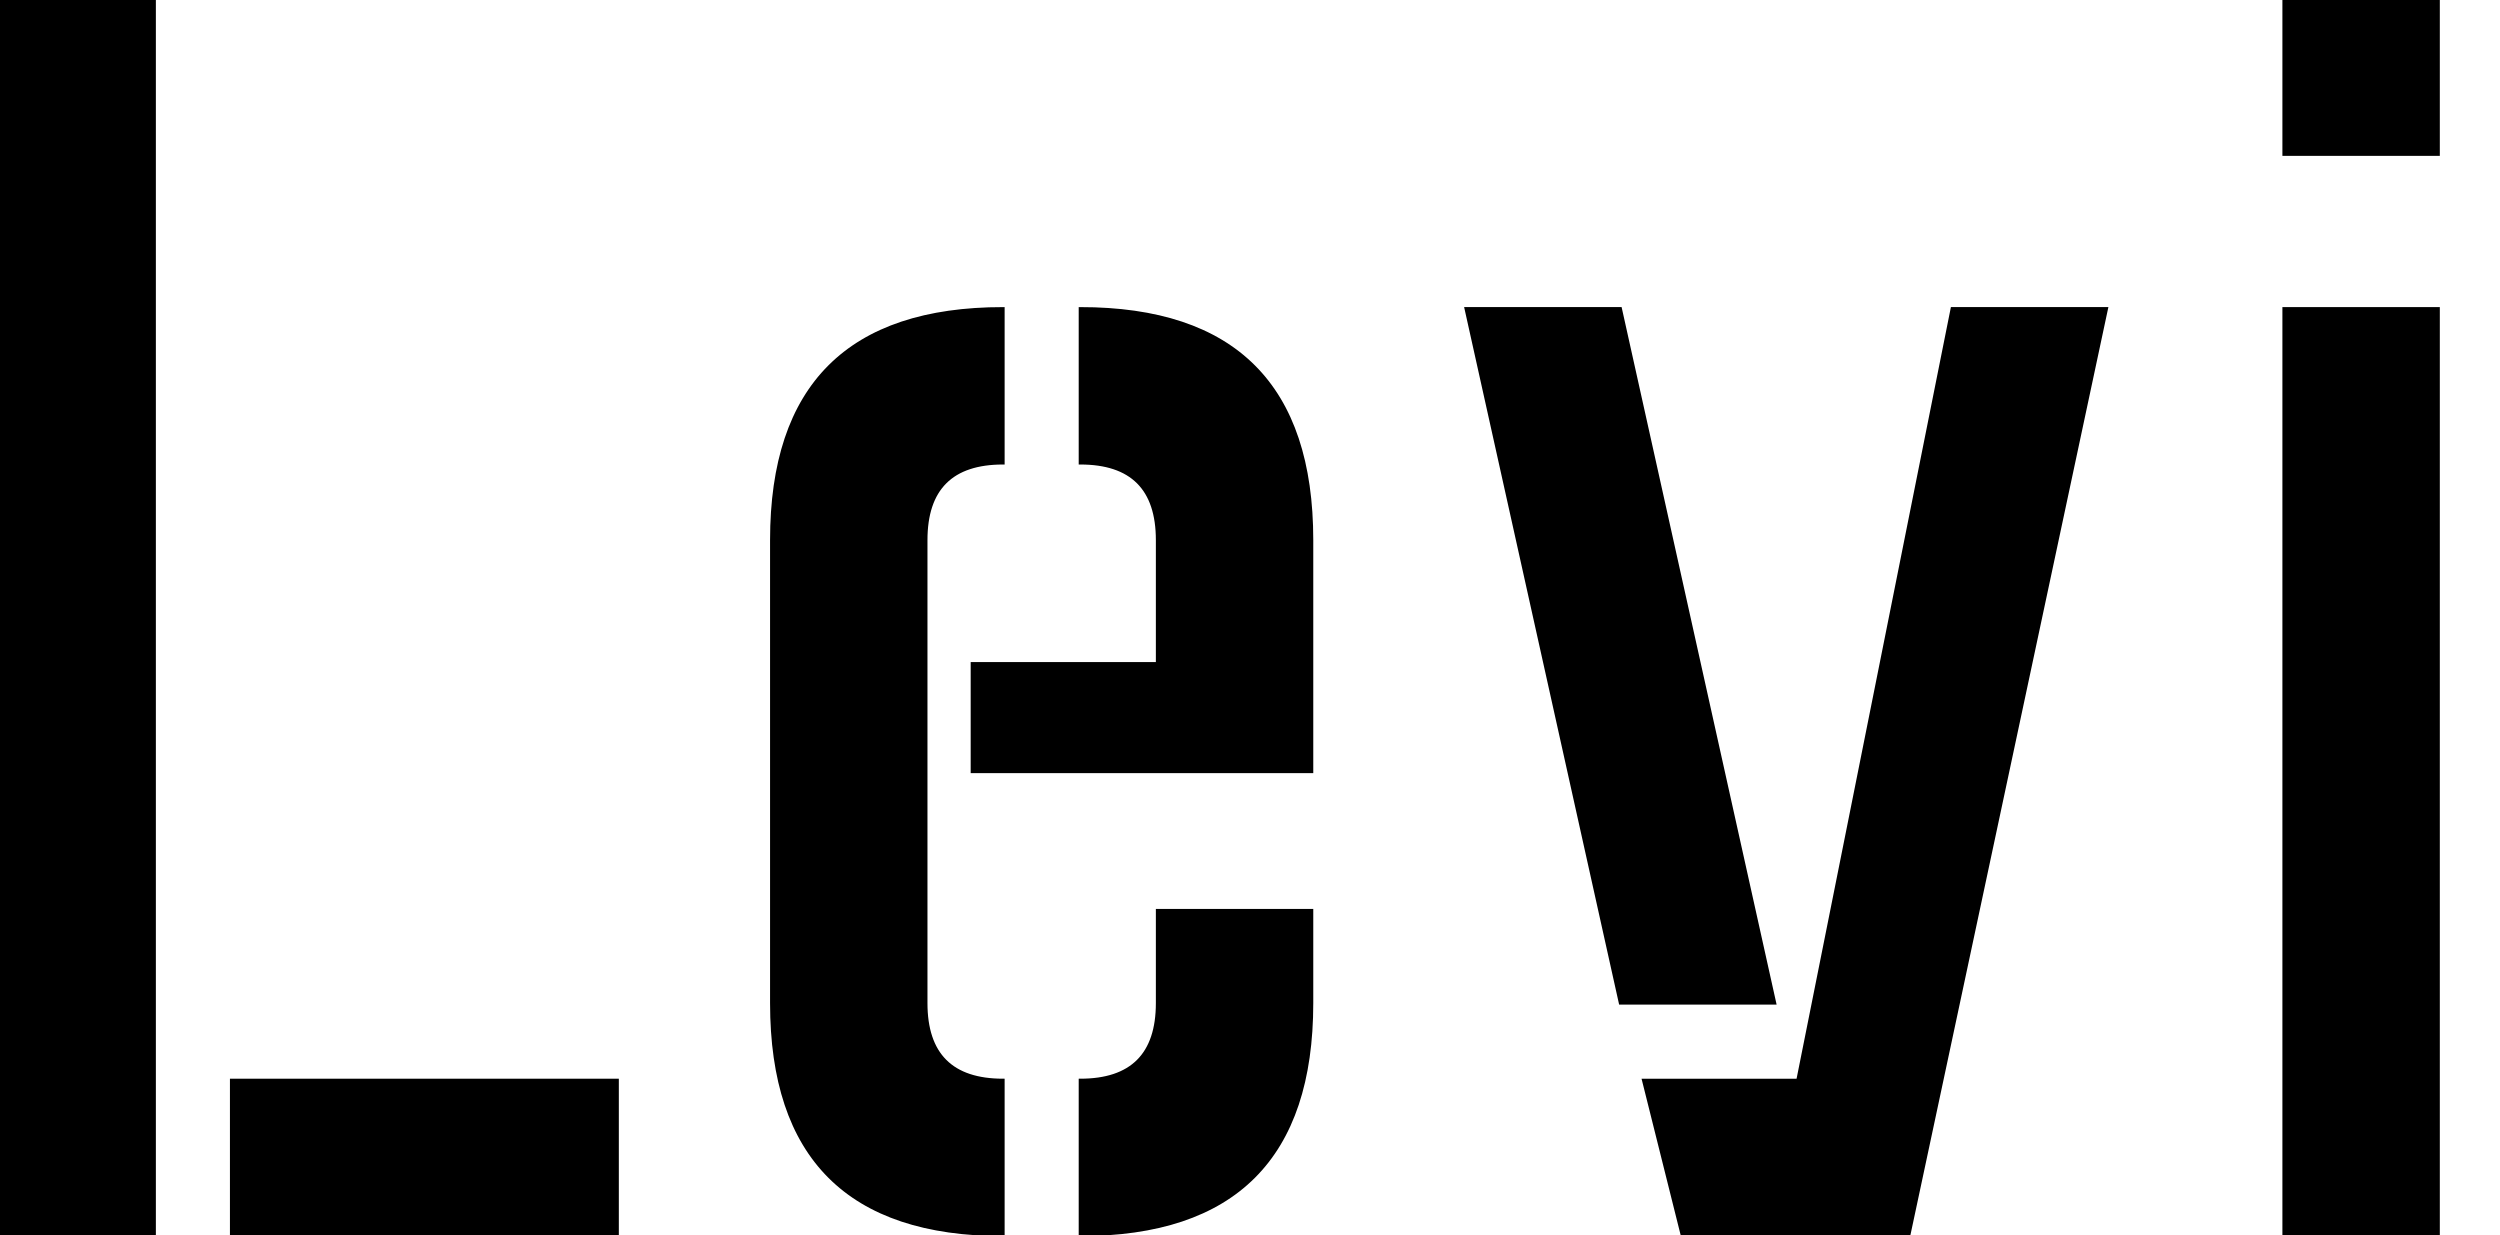
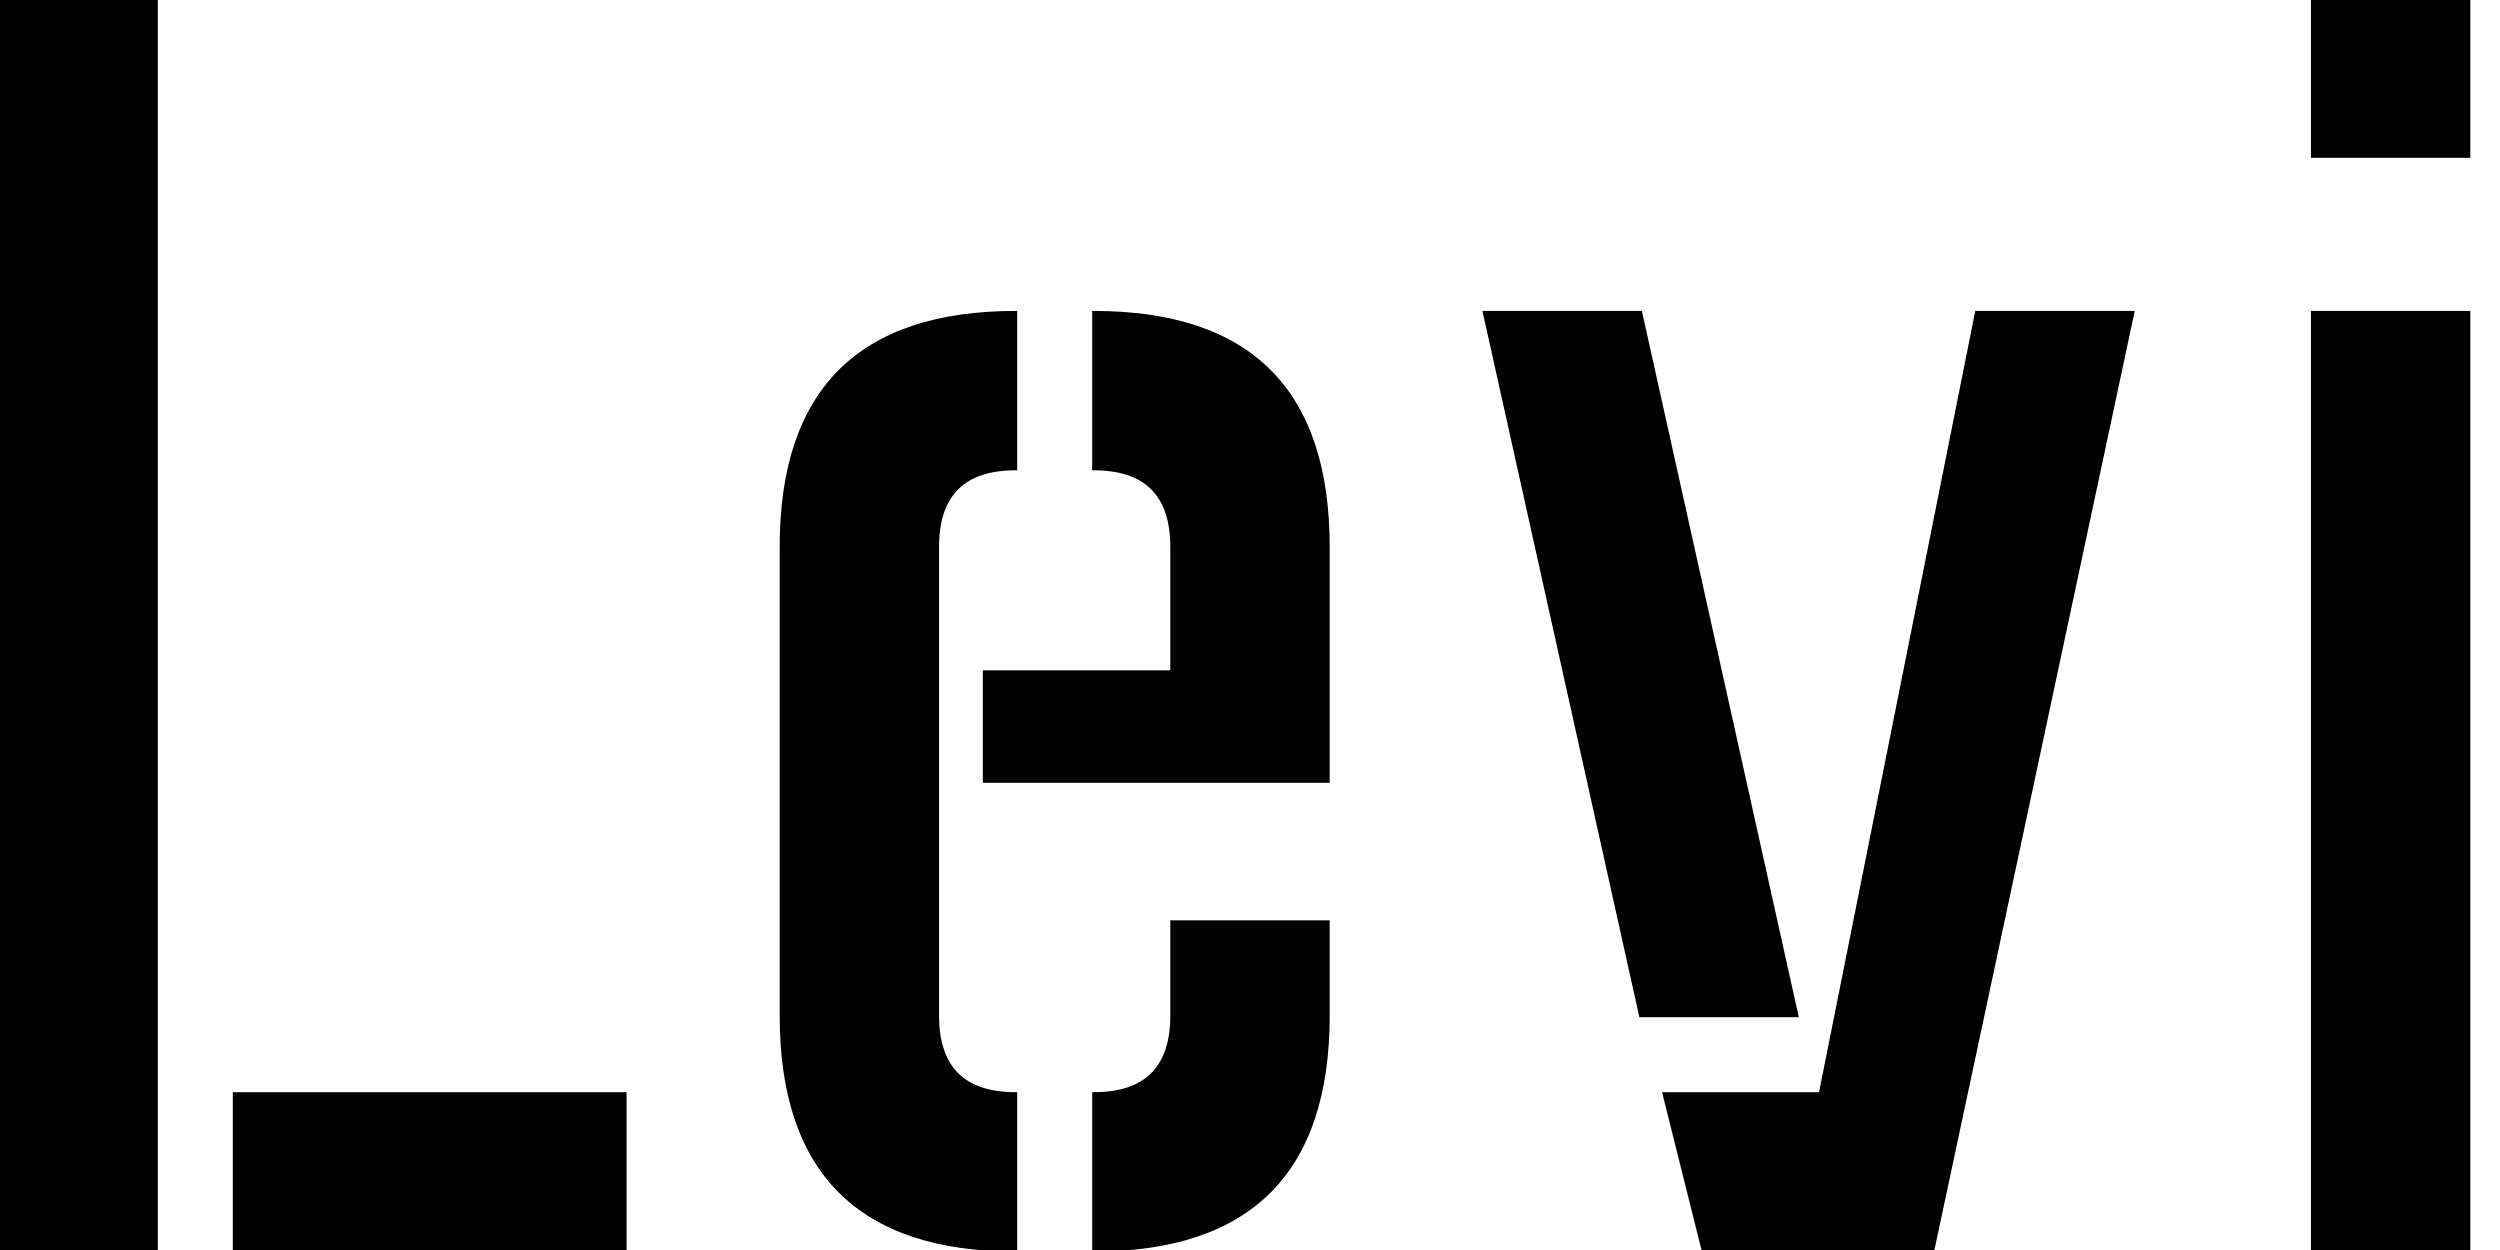
- <svg version="1.1" width="100%" height="100%" viewBox="0 0 810 400">
+ <svg version="1.1" viewBox="0 0 800 400">
  <style>
-     path {
+     path.letter-svg {
      stroke: black;
+       fill: black;
    }
  </style>
-   <path class="L" d="       M0 0 H50 V400 H0 V0 Z        M75 350 H200 V400 H75 Z     " />
-   <path class="e" d="       M325,100 Q250,100 250,175 L250,325 Q250,400 325,400 L325,400 325,350 Q300,350 300,325 L300,175 Q300,150 325,150 Z        M350,100 Q425,100 425,175 L425,225 425,250 315,250 315,215 375,215 375,175 Q375,150 350,150 Z        M350,400 Q425,400 425,325 L425,295 375,295 375,325 Q375,350 350,350 Z      " />
-   <path class="v" d="       M475,100 L525,325 575,325 525,100 Z        M532.5,350 L582.5,350 632.5,100 682.5,100 618.5,400 545,400 Z     " />
-   <path class="i" d="       M740,400 L740,100 790,100 790,400  Z        M740,0 L740,50 790,50 790,0 Z     " />
+   <path class="letter-svg L" d="       M0 0 H50 V400 H0 V0 Z        M75 350 H200 V400 H75 Z     " />
+   <path class="letter-svg e" d="       M325,100 Q250,100 250,175 L250,325 Q250,400 325,400 L325,400 325,350 Q300,350 300,325 L300,175 Q300,150 325,150 Z        M350,100 Q425,100 425,175 L425,225 425,250 315,250 315,215 375,215 375,175 Q375,150 350,150 Z        M350,400 Q425,400 425,325 L425,295 375,295 375,325 Q375,350 350,350 Z      " />
+   <path class="letter-svg v" d="       M475,100 L525,325 575,325 525,100 Z        M532.5,350 L582.5,350 632.5,100 682.5,100 618.5,400 545,400 Z     " />
+   <path class="letter-svg i" d="       M740,400 L740,100 790,100 790,400  Z        M740,0 L740,50 790,50 790,0 Z     " />
</svg>
